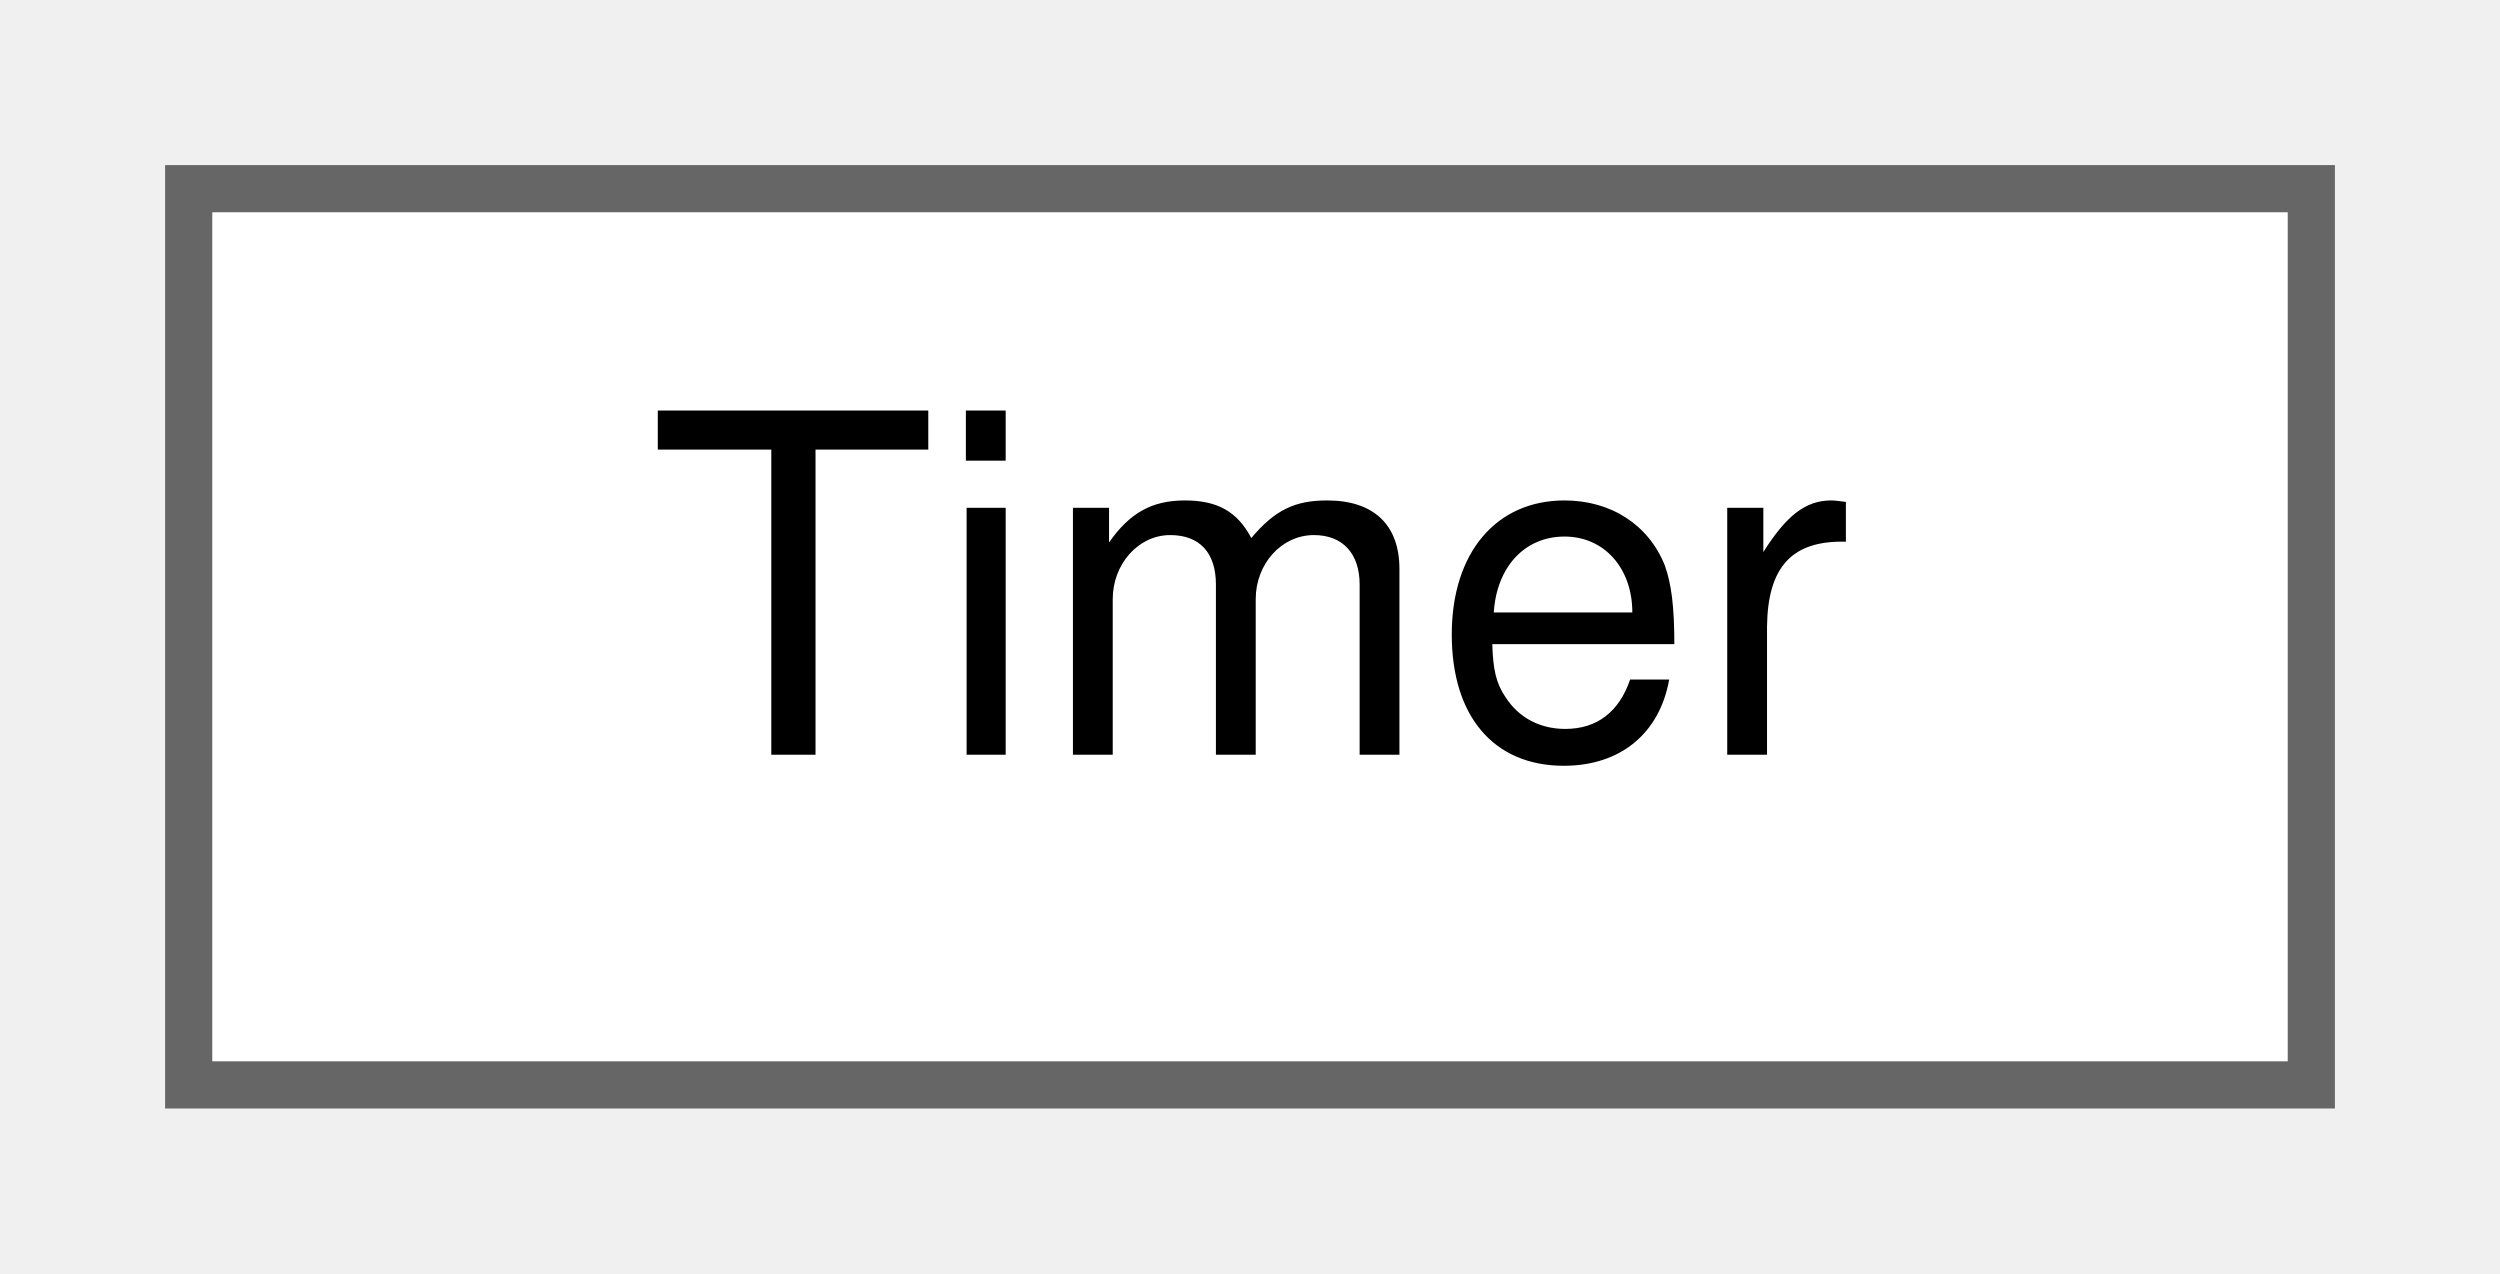
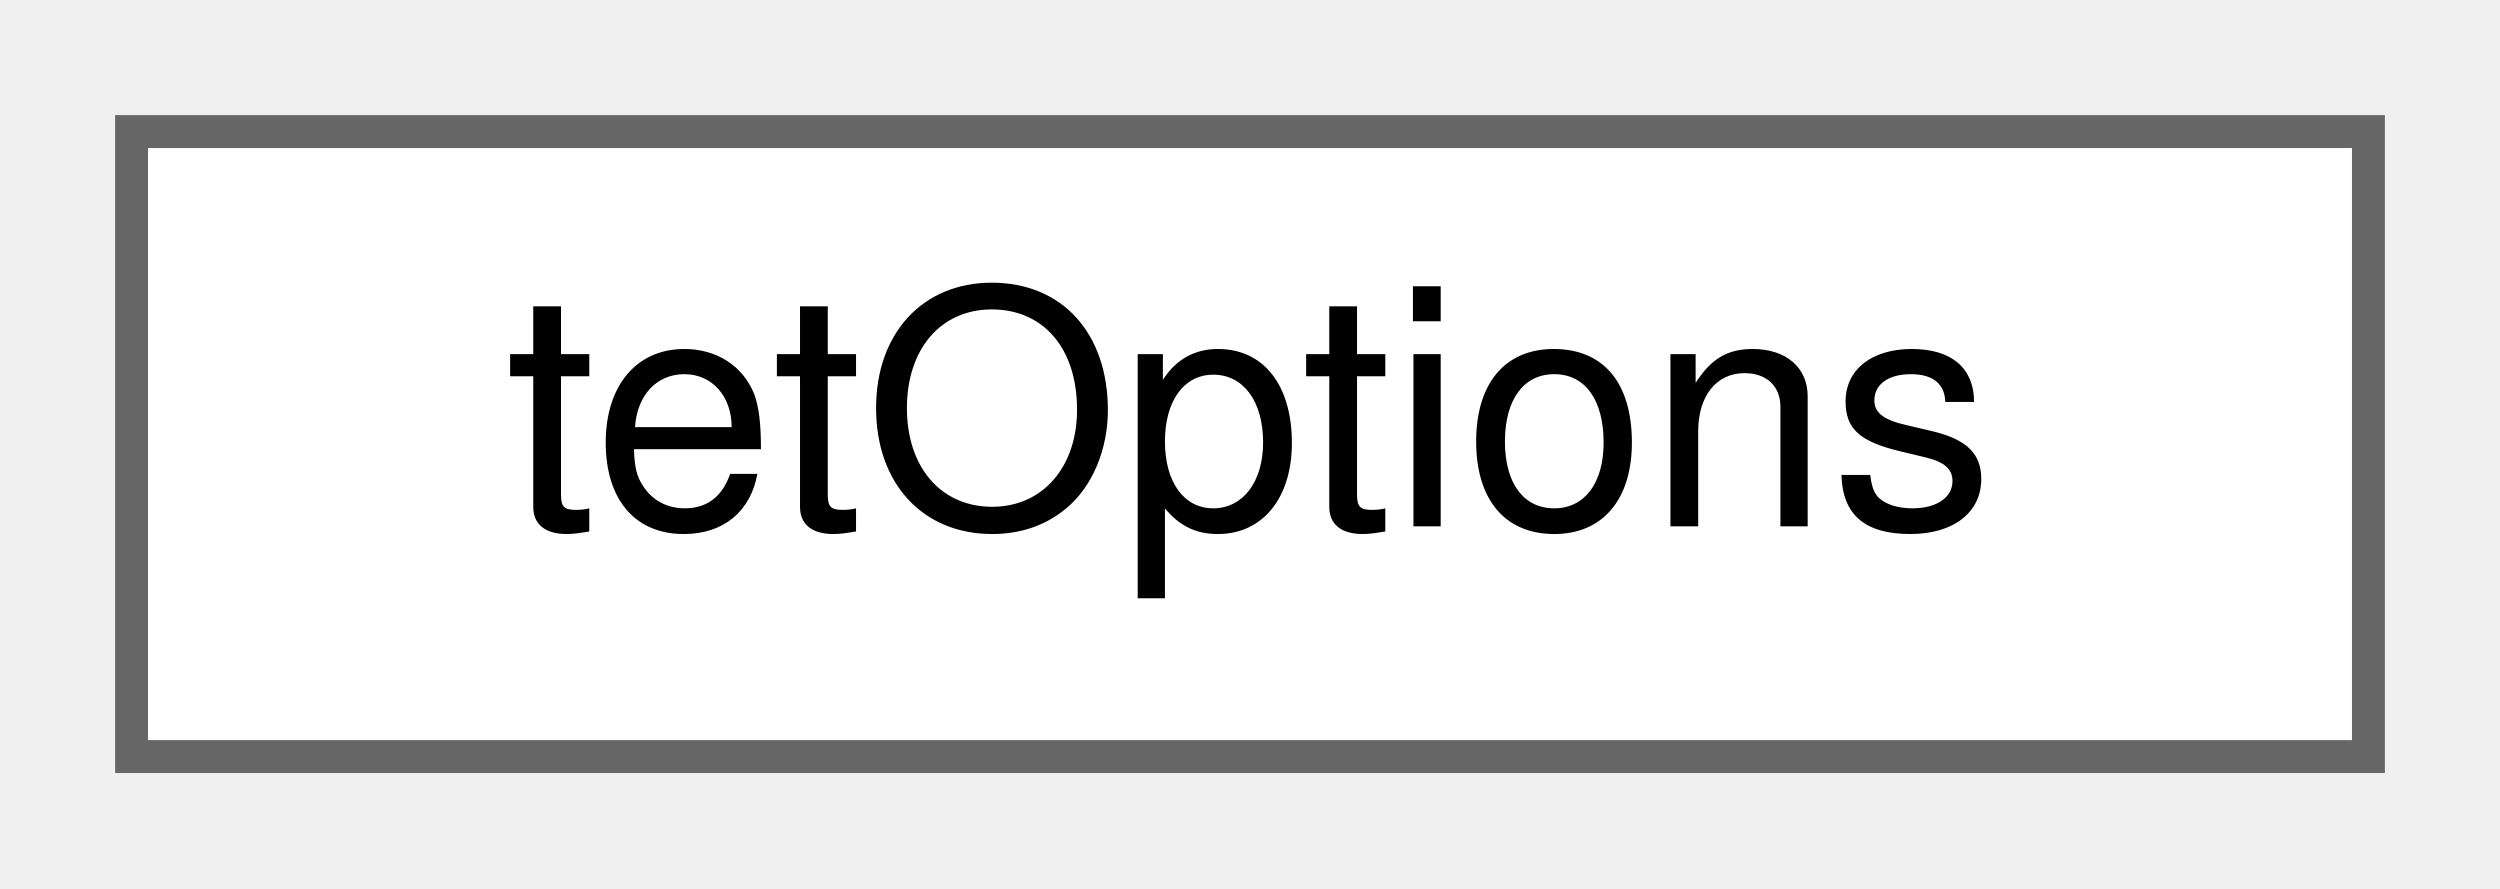
- <svg xmlns="http://www.w3.org/2000/svg" xmlns:xlink="http://www.w3.org/1999/xlink" width="53pt" height="27pt" viewBox="0.00 0.00 53.00 27.00">
+ <svg xmlns="http://www.w3.org/2000/svg" xmlns:xlink="http://www.w3.org/1999/xlink" width="76pt" height="27pt" viewBox="0.00 0.00 76.00 27.00">
  <g id="graph0" class="graph" transform="scale(1 1) rotate(0) translate(4 23)">
    <g id="Node000000" class="node">
      <g id="a_Node000000">
-         <a xlink:href="class_timer.html" target="_top" xlink:title="Keep track of time.">
-           <polygon fill="white" stroke="#666666" points="45,-19 0,-19 0,0 45,0 45,-19" />
-           <text text-anchor="middle" x="22.5" y="-7" font-family="Helvetica,sans-Serif" font-size="10.00">Timer</text>
+         <a xlink:href="classtet_options.html" target="_top" xlink:title="Interface to Tetgen for remeshing purposes.">
+           <polygon fill="white" stroke="#666666" points="68,-19 0,-19 0,0 68,0 68,-19" />
+           <text text-anchor="middle" x="34" y="-7" font-family="Helvetica,sans-Serif" font-size="10.00">tetOptions</text>
        </a>
      </g>
    </g>
  </g>
</svg>
